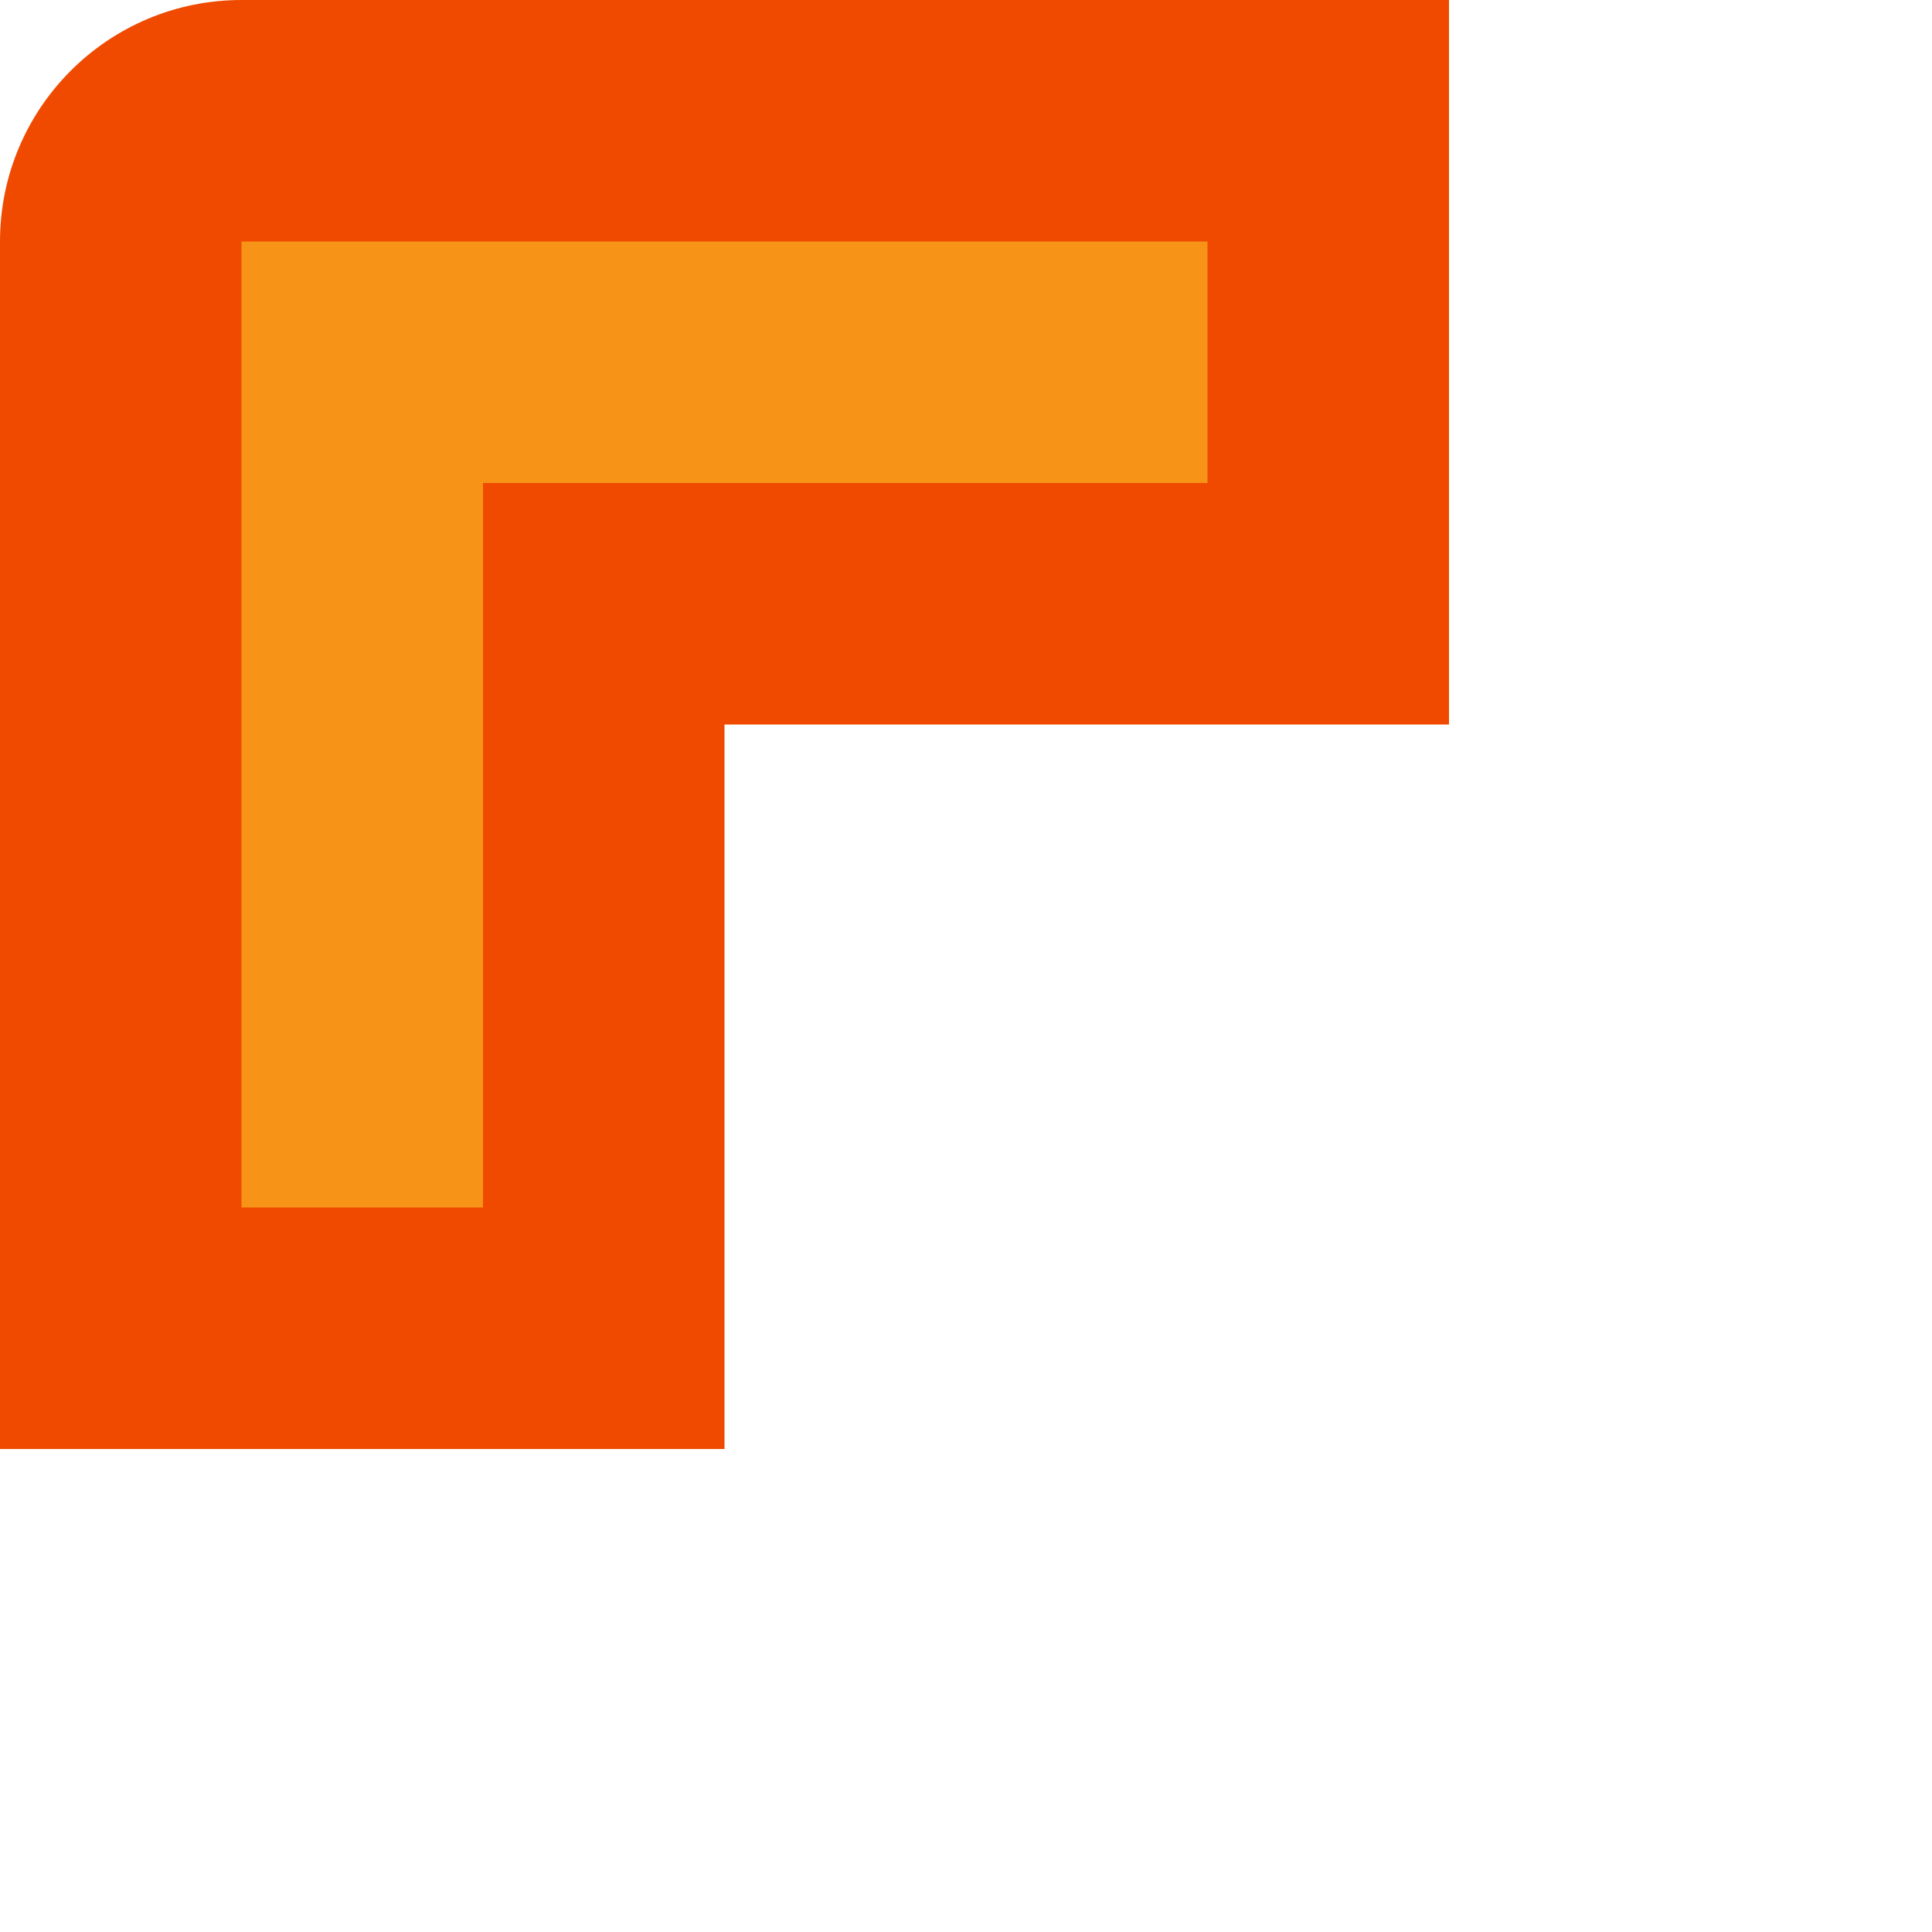
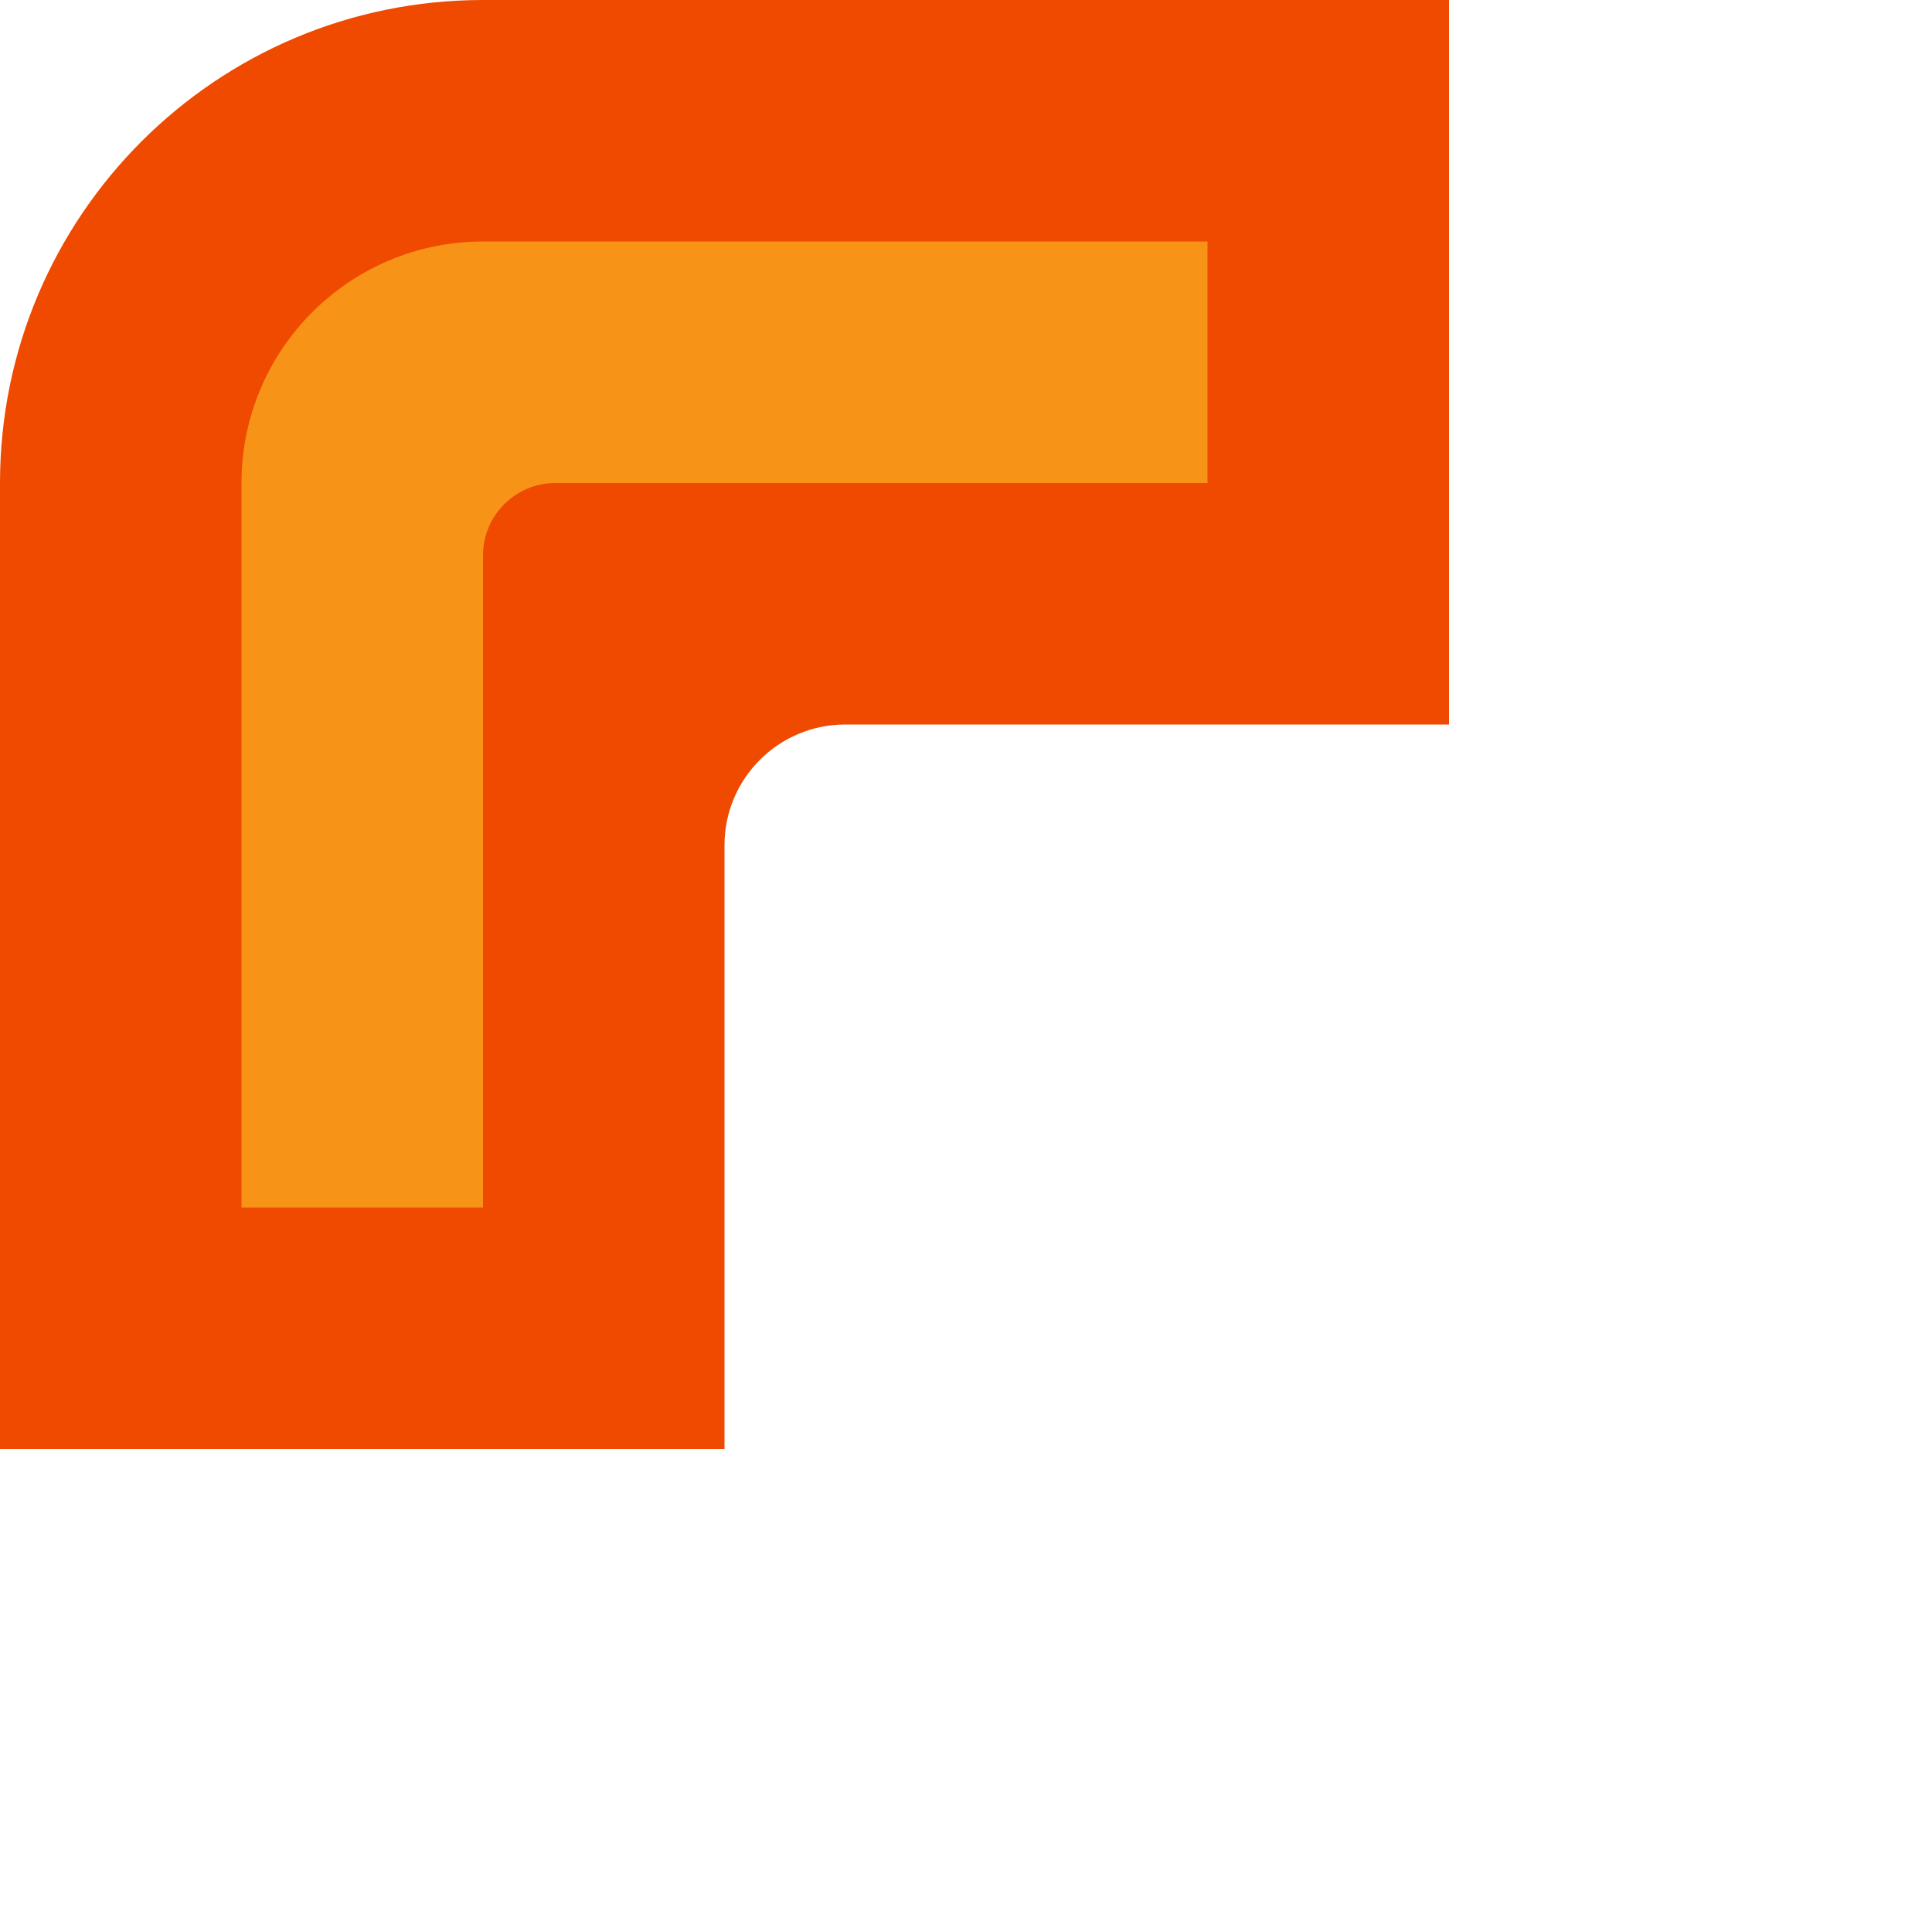
<svg xmlns="http://www.w3.org/2000/svg" width="64" height="64" viewBox="0 0 8 8">
-   <path d="M0 1 A1 1 0 0 1 1 0 H6 V3 H3 V6 H0 Z" fill="#ef4a00" data-color="11" />
-   <path d="M1 1 H5 V2 H2 V5 H1 Z" fill="#f79418" data-color="10" />
+   <path d="M0 2 A2 2 0 0 1 2 0 L6 0 L6 3 L3.5 3 A0.5 0.5 0 0 0 3 3.5 L3 6 L0 6 Z" fill="#ef4a00" data-color="11" />
+   <path d="M1 2 A1 1 0 0 1 2 1 L5 1 L5 2 L2.3 2 A0.3 0.3 0 0 0 2 2.3 L2 5 L1 5 Z" fill="#f79418" data-color="10" />
</svg>
